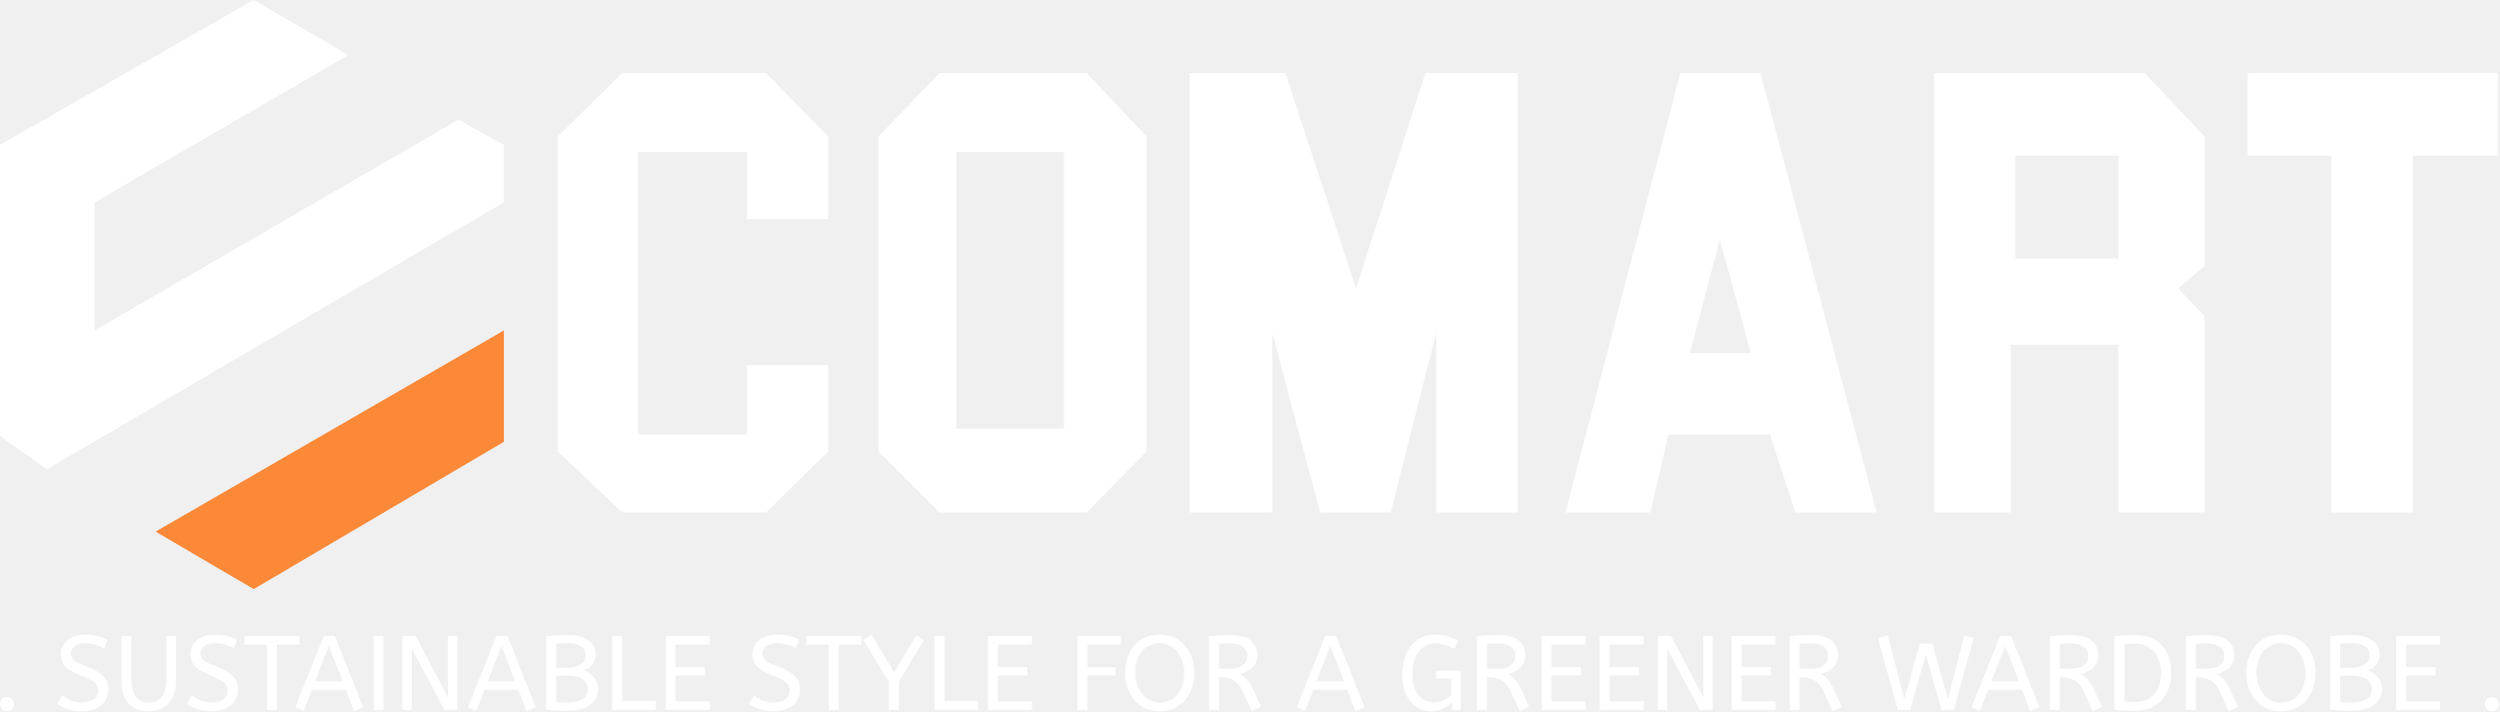
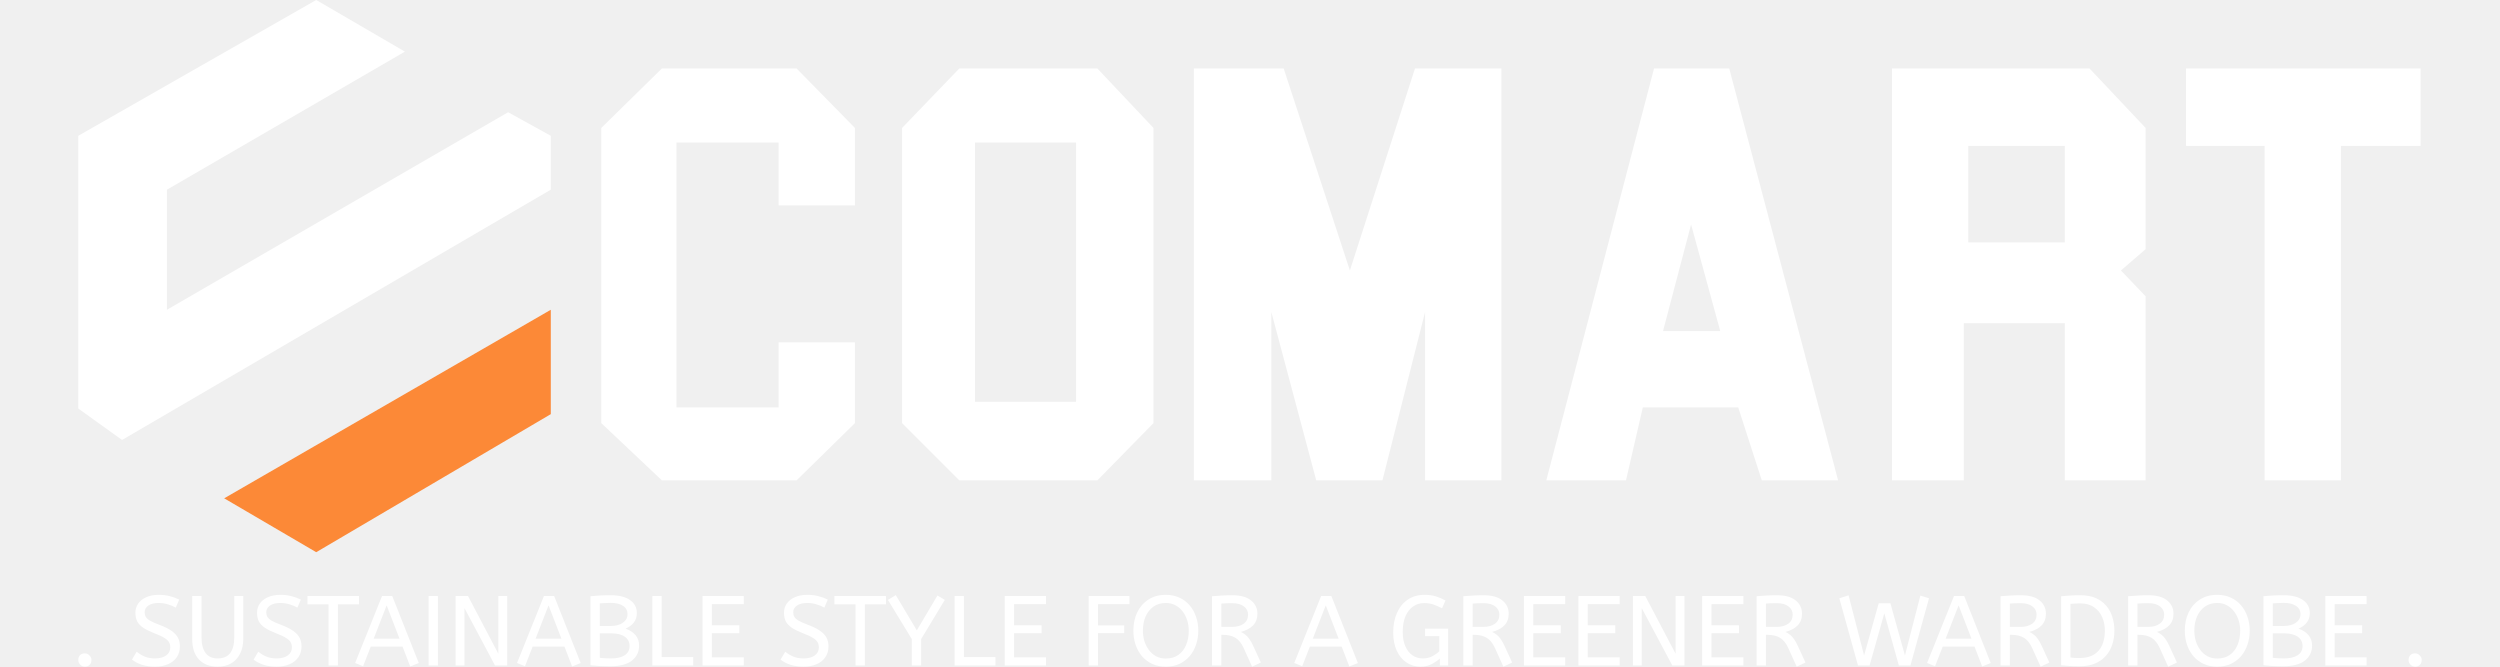
- <svg xmlns="http://www.w3.org/2000/svg" width="1044" height="297" viewBox="0 0 1044 297" fill="none">
+ <svg xmlns="http://www.w3.org/2000/svg" width="150" height="40" viewBox="0 0 1044 297" fill="none">
  <path d="M2.932 297C2.144 297 1.459 296.705 0.875 296.116C0.292 295.527 0 294.834 0 294.039C0 293.125 0.263 292.403 0.788 291.873C1.313 291.343 2.027 291.077 2.932 291.077C3.69 291.077 4.361 291.372 4.944 291.961C5.557 292.551 5.863 293.243 5.863 294.039C5.863 294.923 5.586 295.645 5.032 296.204C4.478 296.735 3.778 297 2.932 297Z" fill="white" />
  <path d="M34.156 297C32.027 297 30.087 296.72 28.337 296.16C26.587 295.571 25.113 294.805 23.917 293.862L26.018 290.326C27.068 291.21 28.249 291.932 29.562 292.492C30.875 293.052 32.406 293.331 34.156 293.331C36.257 293.331 37.919 292.89 39.145 292.006C40.37 291.122 40.982 289.928 40.982 288.425C40.982 287.571 40.807 286.82 40.457 286.171C40.107 285.494 39.422 284.845 38.401 284.227C37.409 283.578 35.936 282.886 33.981 282.149C31.881 281.324 30.204 280.499 28.949 279.674C27.695 278.82 26.791 277.862 26.236 276.801C25.711 275.711 25.449 274.429 25.449 272.956C25.449 271.483 25.843 270.157 26.63 268.978C27.447 267.77 28.628 266.812 30.174 266.105C31.75 265.368 33.646 265 35.863 265C37.671 265 39.29 265.192 40.72 265.575C42.178 265.928 43.593 266.444 44.964 267.122L43.433 270.702C42.441 270.112 41.274 269.626 39.932 269.243C38.62 268.831 37.234 268.624 35.775 268.624C33.85 268.624 32.333 269.007 31.225 269.773C30.116 270.54 29.562 271.527 29.562 272.735C29.562 273.501 29.722 274.179 30.043 274.768C30.364 275.357 30.991 275.932 31.925 276.492C32.887 277.052 34.317 277.685 36.213 278.392C38.488 279.247 40.282 280.145 41.595 281.088C42.937 282.031 43.885 283.063 44.439 284.182C44.993 285.273 45.27 286.525 45.27 287.939C45.27 289.855 44.789 291.49 43.826 292.845C42.893 294.201 41.58 295.232 39.888 295.939C38.226 296.646 36.315 297 34.156 297Z" fill="white" />
  <path d="M62.088 297C58.559 297 55.788 295.939 53.775 293.818C51.762 291.696 50.756 288.661 50.756 284.713V265.53H54.912V284.05C54.912 286.996 55.51 289.28 56.706 290.901C57.902 292.521 59.696 293.331 62.088 293.331C64.568 293.331 66.42 292.551 67.645 290.989C68.871 289.398 69.483 287.085 69.483 284.05V265.53H73.509V284.536C73.509 287.129 73.027 289.368 72.065 291.254C71.131 293.11 69.804 294.54 68.083 295.541C66.391 296.514 64.393 297 62.088 297Z" fill="white" />
  <path d="M88.339 297C86.209 297 84.269 296.72 82.519 296.16C80.769 295.571 79.296 294.805 78.1 293.862L80.2 290.326C81.25 291.21 82.431 291.932 83.744 292.492C85.057 293.052 86.588 293.331 88.339 293.331C90.439 293.331 92.102 292.89 93.327 292.006C94.552 291.122 95.165 289.928 95.165 288.425C95.165 287.571 94.99 286.82 94.639 286.171C94.289 285.494 93.604 284.845 92.583 284.227C91.591 283.578 90.118 282.886 88.164 282.149C86.063 281.324 84.386 280.499 83.132 279.674C81.877 278.82 80.973 277.862 80.419 276.801C79.894 275.711 79.631 274.429 79.631 272.956C79.631 271.483 80.025 270.157 80.812 268.978C81.629 267.77 82.811 266.812 84.357 266.105C85.932 265.368 87.828 265 90.045 265C91.854 265 93.473 265.192 94.902 265.575C96.361 265.928 97.775 266.444 99.146 267.122L97.615 270.702C96.623 270.112 95.456 269.626 94.114 269.243C92.802 268.831 91.416 268.624 89.957 268.624C88.032 268.624 86.515 269.007 85.407 269.773C84.298 270.54 83.744 271.527 83.744 272.735C83.744 273.501 83.905 274.179 84.225 274.768C84.546 275.357 85.174 275.932 86.107 276.492C87.07 277.052 88.499 277.685 90.395 278.392C92.67 279.247 94.464 280.145 95.777 281.088C97.119 282.031 98.067 283.063 98.621 284.182C99.175 285.273 99.453 286.525 99.453 287.939C99.453 289.855 98.971 291.49 98.009 292.845C97.075 294.201 95.763 295.232 94.071 295.939C92.408 296.646 90.497 297 88.339 297Z" fill="white" />
  <path d="M111.501 296.47V269.243H102.094V265.53H125.066V269.243H115.658V296.47H111.501Z" fill="white" />
  <path d="M147.878 296.912L144.465 288.072H130.288L126.875 296.823L123.331 295.365L135.32 265.53H139.87L151.685 295.365L147.878 296.912ZM131.601 284.536H143.108L137.376 269.685L131.601 284.536Z" fill="white" />
  <path d="M156.059 296.47V265.53H160.216V296.47H156.059Z" fill="white" />
  <path d="M168.109 296.47V265.53H173.622L187.143 291.254V265.53H191.081V296.47H185.655L172.047 270.923V296.47H168.109Z" fill="white" />
  <path d="M220.007 296.912L216.594 288.072H202.417L199.004 296.823L195.46 295.365L207.449 265.53H212L223.814 295.365L220.007 296.912ZM203.73 284.536H215.237L209.505 269.685L203.73 284.536Z" fill="white" />
  <path d="M237.027 296.823C235.247 296.823 233.555 296.779 231.951 296.691C230.376 296.602 229.121 296.499 228.188 296.381V265.619C229.209 265.501 230.478 265.398 231.995 265.309C233.512 265.221 235.247 265.177 237.202 265.177C240.935 265.177 243.809 265.899 245.822 267.343C247.834 268.757 248.841 270.687 248.841 273.133C248.841 274.753 248.403 276.138 247.528 277.287C246.682 278.407 245.442 279.335 243.809 280.072C245.792 280.779 247.295 281.766 248.316 283.033C249.337 284.271 249.847 285.803 249.847 287.63C249.847 290.429 248.753 292.669 246.565 294.348C244.378 295.998 241.198 296.823 237.027 296.823ZM232.345 278.878H237.158C239.462 278.878 241.285 278.392 242.627 277.42C243.998 276.448 244.684 275.195 244.684 273.663C244.684 272.013 244.013 270.761 242.671 269.906C241.329 269.022 239.491 268.58 237.158 268.58C236.195 268.58 235.32 268.61 234.532 268.669C233.745 268.698 233.016 268.742 232.345 268.801V278.878ZM237.333 293.331C239.929 293.331 241.956 292.86 243.415 291.917C244.873 290.974 245.603 289.604 245.603 287.807C245.603 286.039 244.888 284.654 243.459 283.652C242.029 282.65 239.987 282.149 237.333 282.149H232.345V293.066C233.891 293.243 235.553 293.331 237.333 293.331Z" fill="white" />
  <path d="M255.749 296.47V265.53H259.906V292.713H273.952V296.47H255.749Z" fill="white" />
  <path d="M278.097 296.47V265.53H296.475V269.155H282.254V278.569H294.506V282.105H282.254V292.845H296.475V296.47H278.097Z" fill="white" />
  <path d="M323.1 297C320.97 297 319.03 296.72 317.28 296.16C315.53 295.571 314.057 294.805 312.861 293.862L314.961 290.326C316.011 291.21 317.193 291.932 318.505 292.492C319.818 293.052 321.349 293.331 323.1 293.331C325.2 293.331 326.863 292.89 328.088 292.006C329.313 291.122 329.926 289.928 329.926 288.425C329.926 287.571 329.751 286.82 329.401 286.171C329.051 285.494 328.365 284.845 327.344 284.227C326.352 283.578 324.879 282.886 322.925 282.149C320.824 281.324 319.147 280.499 317.893 279.674C316.638 278.82 315.734 277.862 315.18 276.801C314.655 275.711 314.392 274.429 314.392 272.956C314.392 271.483 314.786 270.157 315.574 268.978C316.39 267.77 317.572 266.812 319.118 266.105C320.693 265.368 322.589 265 324.806 265C326.615 265 328.234 265.192 329.663 265.575C331.122 265.928 332.536 266.444 333.907 267.122L332.376 270.702C331.384 270.112 330.217 269.626 328.876 269.243C327.563 268.831 326.177 268.624 324.719 268.624C322.793 268.624 321.277 269.007 320.168 269.773C319.06 270.54 318.505 271.527 318.505 272.735C318.505 273.501 318.666 274.179 318.987 274.768C319.308 275.357 319.935 275.932 320.868 276.492C321.831 277.052 323.26 277.685 325.156 278.392C327.432 279.247 329.226 280.145 330.538 281.088C331.88 282.031 332.828 283.063 333.382 284.182C333.937 285.273 334.214 286.525 334.214 287.939C334.214 289.855 333.732 291.49 332.77 292.845C331.836 294.201 330.524 295.232 328.832 295.939C327.169 296.646 325.258 297 323.1 297Z" fill="white" />
  <path d="M346.262 296.47V269.243H336.855V265.53H359.827V269.243H350.419V296.47H346.262Z" fill="white" />
  <path d="M371.331 296.47V284.713L360.698 267.254L364.199 265.133L373.563 280.823L382.751 265.309L386.033 267.254L375.488 284.713V296.47H371.331Z" fill="white" />
  <path d="M390.393 296.47V265.53H394.55V292.713H408.595V296.47H390.393Z" fill="white" />
  <path d="M412.741 296.47V265.53H431.118V269.155H416.898V278.569H429.149V282.105H416.898V292.845H431.118V296.47H412.741Z" fill="white" />
  <path d="M450.13 296.47V265.53H468.289V269.155H454.287V278.613H465.97V282.061H454.287V296.47H450.13Z" fill="white" />
  <path d="M484.483 297C482.208 297 480.181 296.587 478.401 295.762C476.622 294.908 475.105 293.759 473.851 292.315C472.626 290.842 471.678 289.133 471.007 287.188C470.365 285.243 470.044 283.166 470.044 280.956C470.044 277.921 470.613 275.21 471.75 272.823C472.917 270.407 474.58 268.506 476.739 267.122C478.897 265.707 481.479 265 484.483 265C486.73 265 488.742 265.413 490.522 266.238C492.33 267.063 493.862 268.212 495.116 269.685C496.371 271.158 497.319 272.853 497.96 274.768C498.631 276.683 498.967 278.746 498.967 280.956C498.967 283.166 498.631 285.243 497.96 287.188C497.319 289.133 496.371 290.842 495.116 292.315C493.862 293.759 492.345 294.908 490.566 295.762C488.786 296.587 486.759 297 484.483 297ZM484.483 293.376C486.73 293.376 488.611 292.831 490.128 291.74C491.645 290.65 492.783 289.177 493.541 287.32C494.329 285.435 494.722 283.313 494.722 280.956C494.722 279.365 494.489 277.832 494.022 276.359C493.556 274.886 492.885 273.575 492.01 272.425C491.134 271.247 490.055 270.319 488.772 269.641C487.517 268.963 486.088 268.624 484.483 268.624C482.354 268.624 480.516 269.169 478.97 270.26C477.453 271.35 476.287 272.823 475.47 274.68C474.682 276.536 474.288 278.628 474.288 280.956C474.288 282.547 474.507 284.094 474.945 285.597C475.411 287.07 476.082 288.396 476.957 289.575C477.833 290.753 478.897 291.681 480.152 292.359C481.435 293.037 482.879 293.376 484.483 293.376Z" fill="white" />
  <path d="M522.934 297L519.127 288.602C518.164 286.51 516.954 285.022 515.495 284.138C514.037 283.254 512.17 282.812 509.894 282.812H509.238V296.47H505.081V265.619C506.627 265.471 508.1 265.368 509.501 265.309C510.93 265.221 512.447 265.177 514.051 265.177C517.785 265.177 520.585 265.943 522.452 267.475C524.349 269.007 525.297 270.982 525.297 273.398C525.297 275.549 524.655 277.287 523.371 278.613C522.117 279.91 520.294 280.882 517.902 281.53C518.689 281.884 519.389 282.311 520.002 282.812C520.615 283.284 521.198 283.932 521.752 284.757C522.336 285.552 522.919 286.599 523.503 287.895L526.828 295.144L522.934 297ZM509.238 279.276H514.051C516.152 279.276 517.858 278.805 519.171 277.862C520.483 276.919 521.14 275.564 521.14 273.796C521.14 272.322 520.527 271.114 519.302 270.171C518.077 269.199 516.327 268.713 514.051 268.713C513.059 268.713 512.17 268.727 511.382 268.757C510.595 268.786 509.88 268.831 509.238 268.89V279.276Z" fill="white" />
  <path d="M566.252 296.912L562.839 288.072H548.662L545.249 296.823L541.705 295.365L553.694 265.53H558.244L570.059 295.365L566.252 296.912ZM549.975 284.536H561.482L555.75 269.685L549.975 284.536Z" fill="white" />
  <path d="M598.009 297C595.646 297 593.546 296.381 591.708 295.144C589.87 293.906 588.426 292.153 587.376 289.884C586.326 287.586 585.801 284.89 585.801 281.796C585.801 278.495 586.355 275.593 587.464 273.088C588.572 270.554 590.162 268.58 592.233 267.166C594.333 265.722 596.857 265 599.803 265C601.699 265 603.391 265.236 604.878 265.707C606.366 266.179 607.766 266.783 609.079 267.519L607.548 271.011C606.322 270.333 605.068 269.773 603.785 269.331C602.53 268.89 601.13 268.669 599.584 268.669C597.746 268.669 596.113 269.169 594.683 270.171C593.254 271.144 592.116 272.587 591.27 274.503C590.454 276.418 590.045 278.761 590.045 281.53C590.045 284.006 590.424 286.127 591.183 287.895C591.941 289.634 592.991 290.974 594.333 291.917C595.675 292.86 597.221 293.331 598.971 293.331C600.605 293.331 602.049 292.993 603.303 292.315C604.587 291.608 605.593 290.886 606.322 290.149V283.387H599.978V280.072H610.26V296.47H606.585V293.376C605.564 294.289 604.324 295.129 602.866 295.895C601.407 296.632 599.788 297 598.009 297Z" fill="white" />
  <path d="M634.888 297L631.081 288.602C630.118 286.51 628.908 285.022 627.449 284.138C625.991 283.254 624.124 282.812 621.848 282.812H621.192V296.47H617.035V265.619C618.581 265.471 620.054 265.368 621.454 265.309C622.884 265.221 624.401 265.177 626.005 265.177C629.739 265.177 632.539 265.943 634.406 267.475C636.302 269.007 637.25 270.982 637.25 273.398C637.25 275.549 636.609 277.287 635.325 278.613C634.071 279.91 632.248 280.882 629.856 281.53C630.643 281.884 631.343 282.311 631.956 282.812C632.568 283.284 633.152 283.932 633.706 284.757C634.29 285.552 634.873 286.599 635.456 287.895L638.782 295.144L634.888 297ZM621.192 279.276H626.005C628.105 279.276 629.812 278.805 631.125 277.862C632.437 276.919 633.094 275.564 633.094 273.796C633.094 272.322 632.481 271.114 631.256 270.171C630.031 269.199 628.28 268.713 626.005 268.713C625.013 268.713 624.124 268.727 623.336 268.757C622.548 268.786 621.834 268.831 621.192 268.89V279.276Z" fill="white" />
  <path d="M644.041 296.47V265.53H662.418V269.155H648.198V278.569H660.449V282.105H648.198V292.845H662.418V296.47H644.041Z" fill="white" />
  <path d="M668.312 296.47V265.53H686.689V269.155H672.469V278.569H684.72V282.105H672.469V292.845H686.689V296.47H668.312Z" fill="white" />
  <path d="M692.583 296.47V265.53H698.096L711.616 291.254V265.53H715.554V296.47H710.129L696.521 270.923V296.47H692.583Z" fill="white" />
  <path d="M723.434 296.47V265.53H741.812V269.155H727.591V278.569H739.842V282.105H727.591V292.845H741.812V296.47H723.434Z" fill="white" />
  <path d="M765.557 297L761.751 288.602C760.788 286.51 759.577 285.022 758.119 284.138C756.66 283.254 754.793 282.812 752.518 282.812H751.862V296.47H747.705V265.619C749.251 265.471 750.724 265.368 752.124 265.309C753.554 265.221 755.07 265.177 756.675 265.177C760.409 265.177 763.209 265.943 765.076 267.475C766.972 269.007 767.92 270.982 767.92 273.398C767.92 275.549 767.278 277.287 765.995 278.613C764.741 279.91 762.917 280.882 760.525 281.53C761.313 281.884 762.013 282.311 762.626 282.812C763.238 283.284 763.822 283.932 764.376 284.757C764.959 285.552 765.543 286.599 766.126 287.895L769.452 295.144L765.557 297ZM751.862 279.276H756.675C758.775 279.276 760.482 278.805 761.794 277.862C763.107 276.919 763.763 275.564 763.763 273.796C763.763 272.322 763.151 271.114 761.926 270.171C760.7 269.199 758.95 268.713 756.675 268.713C755.683 268.713 754.793 268.727 754.006 268.757C753.218 268.786 752.503 268.831 751.862 268.89V279.276Z" fill="white" />
  <path d="M792.861 296.47L784.547 266.547L788.66 265.221L795.574 292.006L802.093 268.757H807.3L813.776 292.006L820.646 265.354L824.496 266.547L816.226 296.47H811.063L804.587 273.221L798.024 296.47H792.861Z" fill="white" />
  <path d="M848.187 296.912L844.774 288.072H830.598L827.185 296.823L823.64 295.365L835.629 265.53H840.18L851.994 295.365L848.187 296.912ZM831.91 284.536H843.418L837.686 269.685L831.91 284.536Z" fill="white" />
  <path d="M874.221 297L870.414 288.602C869.451 286.51 868.241 285.022 866.782 284.138C865.324 283.254 863.457 282.812 861.182 282.812H860.525V296.47H856.368V265.619C857.914 265.471 859.388 265.368 860.788 265.309C862.217 265.221 863.734 265.177 865.338 265.177C869.072 265.177 871.873 265.943 873.74 267.475C875.636 269.007 876.584 270.982 876.584 273.398C876.584 275.549 875.942 277.287 874.658 278.613C873.404 279.91 871.581 280.882 869.189 281.53C869.977 281.884 870.677 282.311 871.289 282.812C871.902 283.284 872.485 283.932 873.039 284.757C873.623 285.552 874.206 286.599 874.79 287.895L878.115 295.144L874.221 297ZM860.525 279.276H865.338C867.439 279.276 869.145 278.805 870.458 277.862C871.771 276.919 872.427 275.564 872.427 273.796C872.427 272.322 871.814 271.114 870.589 270.171C869.364 269.199 867.614 268.713 865.338 268.713C864.347 268.713 863.457 268.727 862.669 268.757C861.882 268.786 861.167 268.831 860.525 268.89V279.276Z" fill="white" />
  <path d="M891.425 296.823C889.762 296.823 888.304 296.779 887.05 296.691C885.824 296.602 884.599 296.499 883.374 296.381V265.619C884.745 265.471 886.087 265.368 887.4 265.309C888.712 265.221 890.215 265.177 891.907 265.177C894.532 265.177 896.793 265.589 898.689 266.414C900.614 267.239 902.189 268.374 903.414 269.818C904.669 271.262 905.588 272.941 906.171 274.856C906.784 276.742 907.09 278.775 907.09 280.956C907.09 283.107 906.784 285.14 906.171 287.055C905.558 288.971 904.61 290.665 903.327 292.138C902.073 293.582 900.454 294.731 898.47 295.586C896.516 296.411 894.167 296.823 891.425 296.823ZM891.556 293.155C894.182 293.155 896.326 292.639 897.989 291.608C899.651 290.576 900.876 289.147 901.664 287.32C902.452 285.464 902.846 283.343 902.846 280.956C902.846 278.834 902.452 276.845 901.664 274.989C900.876 273.133 899.666 271.645 898.032 270.525C896.399 269.376 894.313 268.801 891.775 268.801C890.929 268.801 890.156 268.831 889.456 268.89C888.756 268.919 888.114 268.963 887.531 269.022V292.934C888.144 293.022 888.785 293.081 889.456 293.11C890.127 293.14 890.827 293.155 891.556 293.155Z" fill="white" />
  <path d="M931.052 297L927.246 288.602C926.283 286.51 925.072 285.022 923.614 284.138C922.155 283.254 920.288 282.812 918.013 282.812H917.357V296.47H913.2V265.619C914.746 265.471 916.219 265.368 917.619 265.309C919.049 265.221 920.566 265.177 922.17 265.177C925.904 265.177 928.704 265.943 930.571 267.475C932.467 269.007 933.415 270.982 933.415 273.398C933.415 275.549 932.773 277.287 931.49 278.613C930.236 279.91 928.412 280.882 926.02 281.53C926.808 281.884 927.508 282.311 928.121 282.812C928.733 283.284 929.317 283.932 929.871 284.757C930.454 285.552 931.038 286.599 931.621 287.895L934.947 295.144L931.052 297ZM917.357 279.276H922.17C924.27 279.276 925.977 278.805 927.289 277.862C928.602 276.919 929.258 275.564 929.258 273.796C929.258 272.322 928.646 271.114 927.421 270.171C926.195 269.199 924.445 268.713 922.17 268.713C921.178 268.713 920.288 268.727 919.501 268.757C918.713 268.786 917.999 268.831 917.357 268.89V279.276Z" fill="white" />
  <path d="M952.895 297C950.62 297 948.592 296.587 946.813 295.762C945.033 294.908 943.516 293.759 942.262 292.315C941.037 290.842 940.089 289.133 939.418 287.188C938.776 285.243 938.455 283.166 938.455 280.956C938.455 277.921 939.024 275.21 940.162 272.823C941.329 270.407 942.991 268.506 945.15 267.122C947.309 265.707 949.89 265 952.895 265C955.141 265 957.154 265.413 958.933 266.238C960.742 267.063 962.273 268.212 963.528 269.685C964.782 271.158 965.73 272.853 966.372 274.768C967.043 276.683 967.378 278.746 967.378 280.956C967.378 283.166 967.043 285.243 966.372 287.188C965.73 289.133 964.782 290.842 963.528 292.315C962.273 293.759 960.756 294.908 958.977 295.762C957.198 296.587 955.17 297 952.895 297ZM952.895 293.376C955.141 293.376 957.022 292.831 958.539 291.74C960.056 290.65 961.194 289.177 961.952 287.32C962.74 285.435 963.134 283.313 963.134 280.956C963.134 279.365 962.9 277.832 962.434 276.359C961.967 274.886 961.296 273.575 960.421 272.425C959.546 271.247 958.466 270.319 957.183 269.641C955.929 268.963 954.499 268.624 952.895 268.624C950.765 268.624 948.928 269.169 947.382 270.26C945.865 271.35 944.698 272.823 943.881 274.68C943.093 276.536 942.7 278.628 942.7 280.956C942.7 282.547 942.918 284.094 943.356 285.597C943.823 287.07 944.494 288.396 945.369 289.575C946.244 290.753 947.309 291.681 948.563 292.359C949.846 293.037 951.29 293.376 952.895 293.376Z" fill="white" />
  <path d="M982.331 296.823C980.552 296.823 978.86 296.779 977.256 296.691C975.68 296.602 974.426 296.499 973.493 296.381V265.619C974.514 265.501 975.783 265.398 977.299 265.309C978.816 265.221 980.552 265.177 982.506 265.177C986.24 265.177 989.114 265.899 991.126 267.343C993.139 268.757 994.145 270.687 994.145 273.133C994.145 274.753 993.708 276.138 992.833 277.287C991.987 278.407 990.747 279.335 989.114 280.072C991.097 280.779 992.599 281.766 993.62 283.033C994.641 284.271 995.152 285.803 995.152 287.63C995.152 290.429 994.058 292.669 991.87 294.348C989.682 295.998 986.503 296.823 982.331 296.823ZM977.649 278.878H982.463C984.767 278.878 986.59 278.392 987.932 277.42C989.303 276.448 989.989 275.195 989.989 273.663C989.989 272.013 989.318 270.761 987.976 269.906C986.634 269.022 984.796 268.58 982.463 268.58C981.5 268.58 980.625 268.61 979.837 268.669C979.05 268.698 978.32 268.742 977.649 268.801V278.878ZM982.638 293.331C985.234 293.331 987.261 292.86 988.72 291.917C990.178 290.974 990.908 289.604 990.908 287.807C990.908 286.039 990.193 284.654 988.764 283.652C987.334 282.65 985.292 282.149 982.638 282.149H977.649V293.066C979.196 293.243 980.858 293.331 982.638 293.331Z" fill="white" />
  <path d="M1001.05 296.47V265.53H1019.43V269.155H1005.21V278.569H1017.46V282.105H1005.21V292.845H1019.43V296.47H1001.05Z" fill="white" />
  <path d="M1041.07 297C1040.28 297 1039.6 296.705 1039.01 296.116C1038.43 295.527 1038.14 294.834 1038.14 294.039C1038.14 293.125 1038.4 292.403 1038.92 291.873C1039.45 291.343 1040.16 291.077 1041.07 291.077C1041.83 291.077 1042.5 291.372 1043.08 291.961C1043.69 292.551 1044 293.243 1044 294.039C1044 294.923 1043.72 295.645 1043.17 296.204C1042.61 296.735 1041.91 297 1041.07 297Z" fill="white" />
  <path d="M106 246L65 222L210.5 138V184.5L106 246Z" fill="#FF6B00" fill-opacity="0.77" />
  <path d="M145.5 23L106 0L0 60.5V182L19.5 196L210.5 84.5V60.5L191.5 50L115.5 94L39.5 138V84.5L145.5 23Z" fill="white" />
  <path d="M260 30.5L233 57V188.5L260 214H320L346 188.5V152.5H312V181.5H266.5V63.5H312V91.5H346V57L320 30.5H260Z" fill="white" />
  <path d="M537 30.5H497V214H531.5V139L551.5 214H581L600 139V214H634V30.5H595.5L566.5 120.5L537 30.5Z" fill="white" />
  <path d="M1043.5 30.5H939V65H974V214H1008V65H1043.5V30.5Z" fill="white" />
  <path fill-rule="evenodd" clip-rule="evenodd" d="M367 57L392.5 30.5H454L479 57V188.5L454 214H392.5L367 188.5V57ZM444.5 63.5H399.5V179H444.5V63.5Z" fill="white" />
  <path fill-rule="evenodd" clip-rule="evenodd" d="M808 214V30.5H896L921 57V111L910 120.5L921 132V214H885V144H840V214H808ZM885 65H842V108H885V65Z" fill="white" />
  <path fill-rule="evenodd" clip-rule="evenodd" d="M697 181.5H739.5L750 214H784L735.5 30.5H702L654 214H689.5L697 181.5ZM718.5 100L706 147.5H731.5L718.5 100Z" fill="white" />
</svg>
